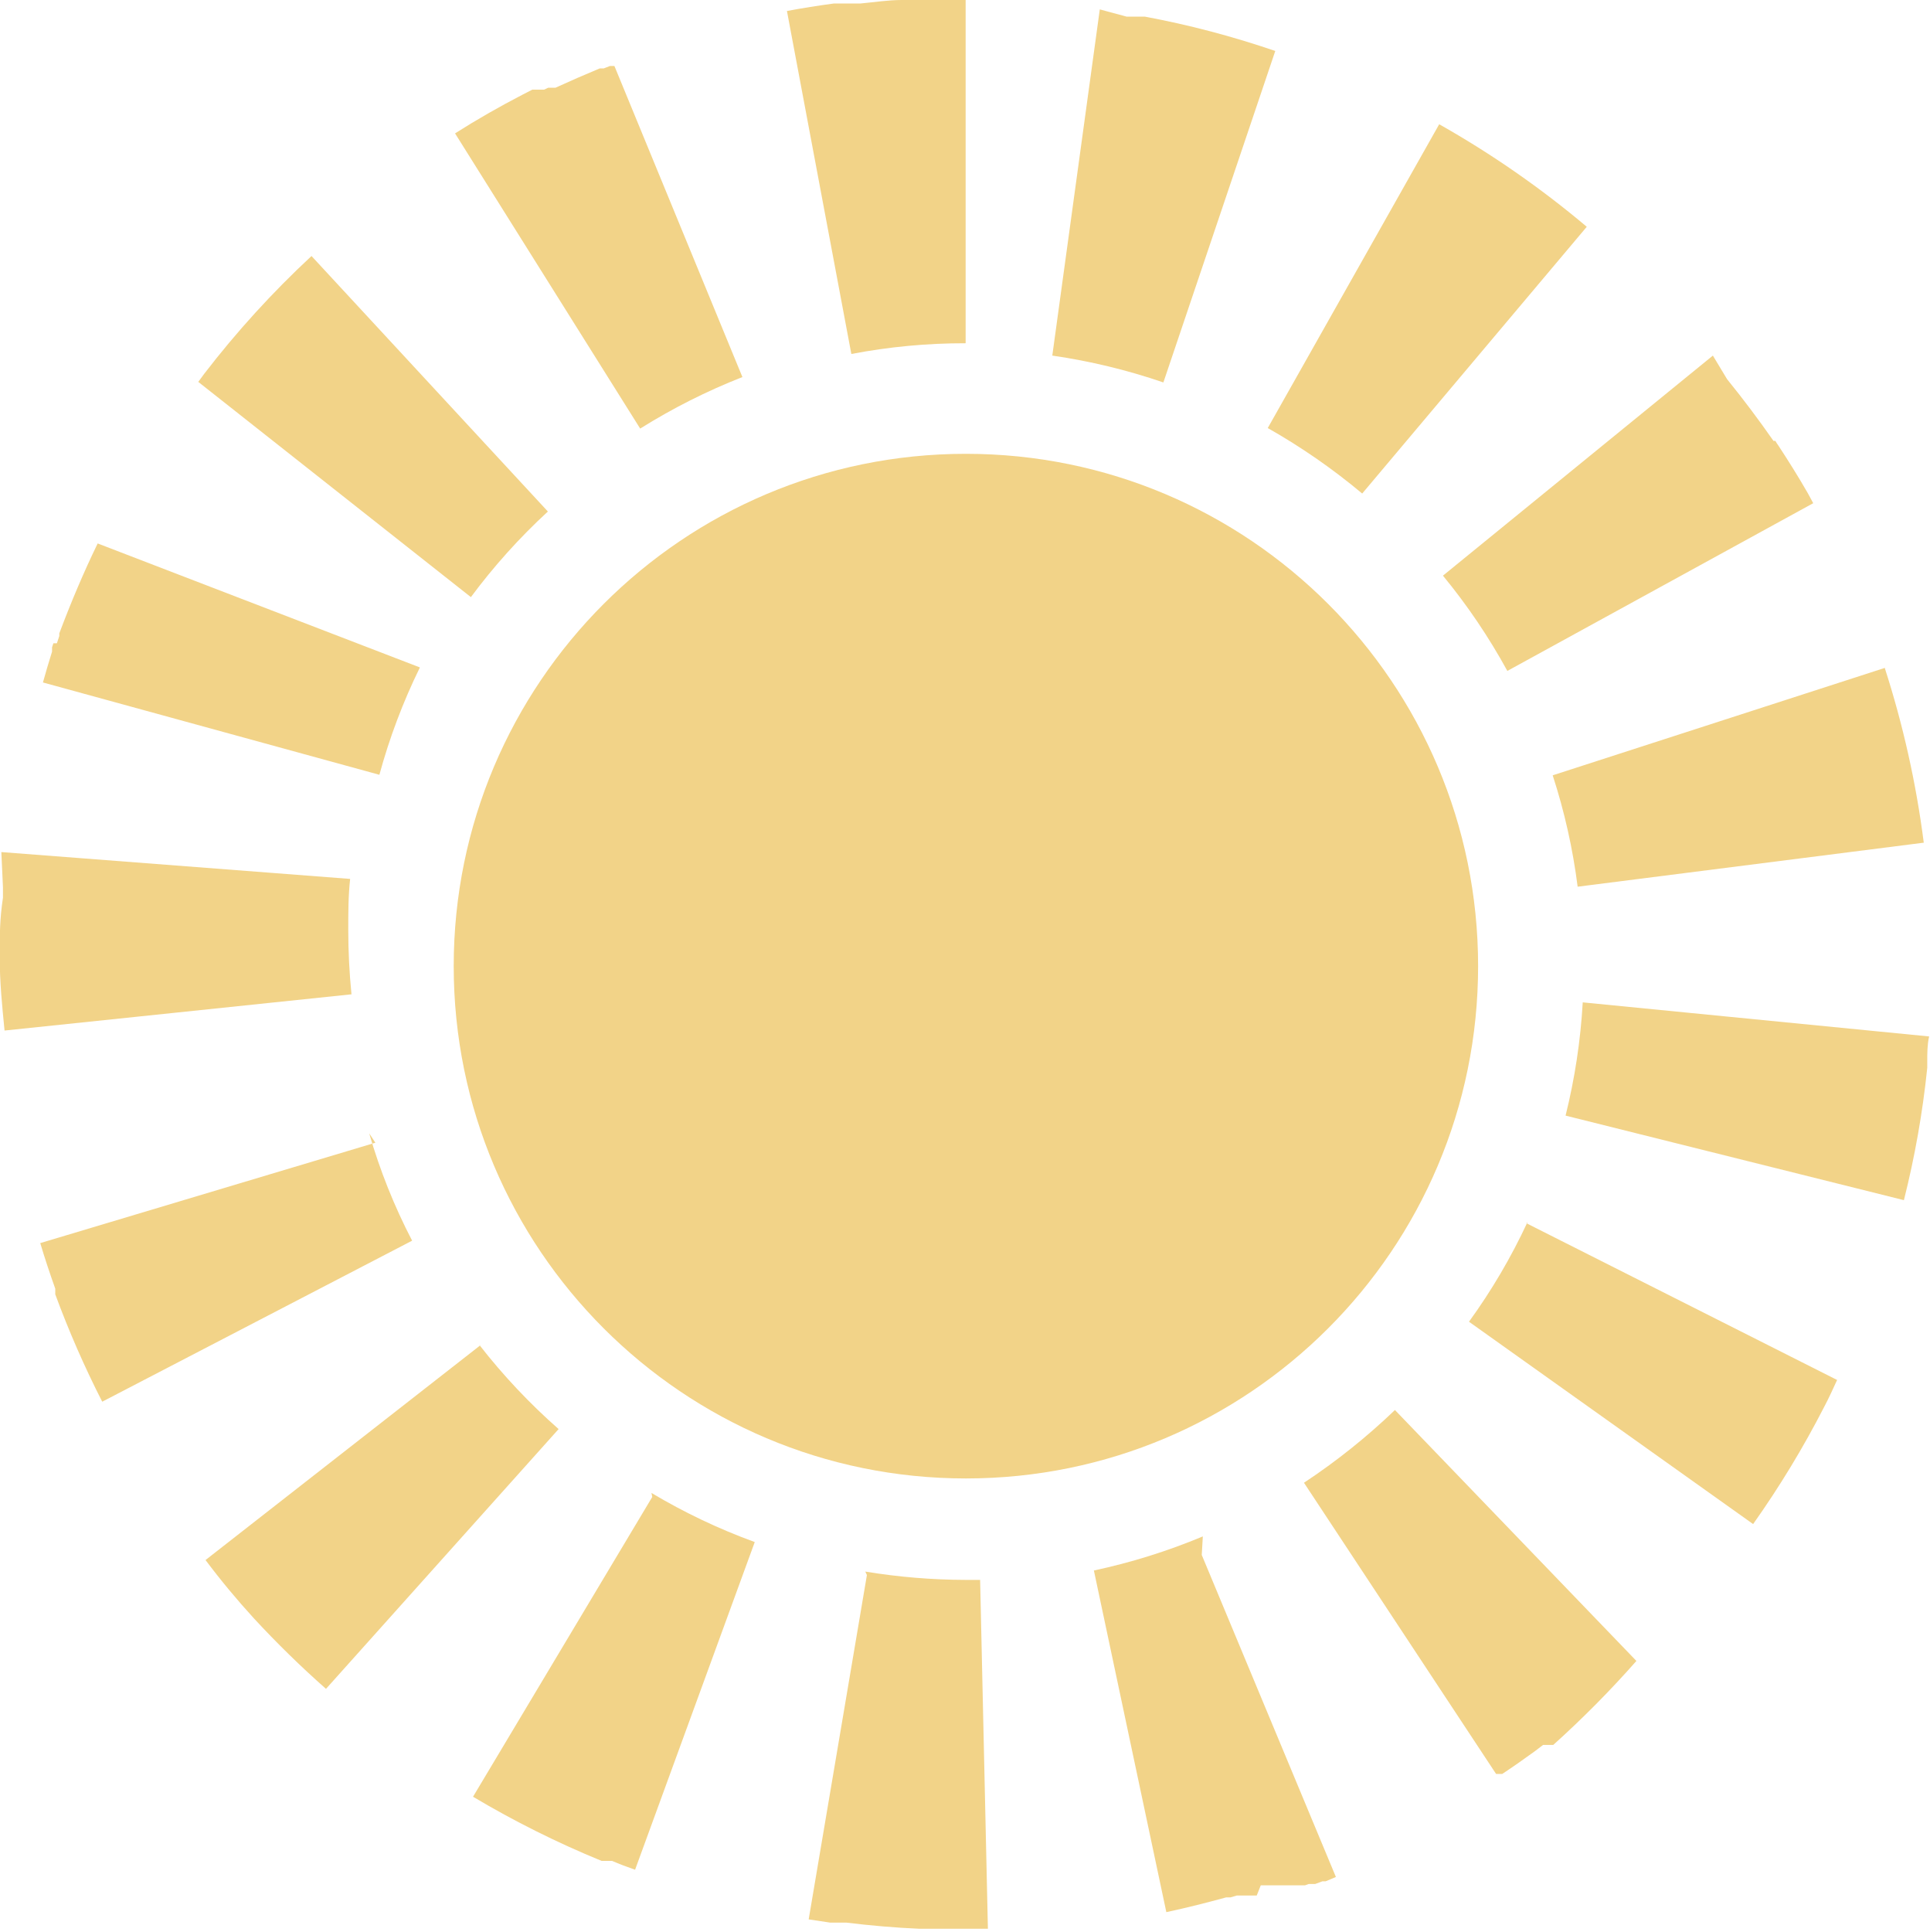
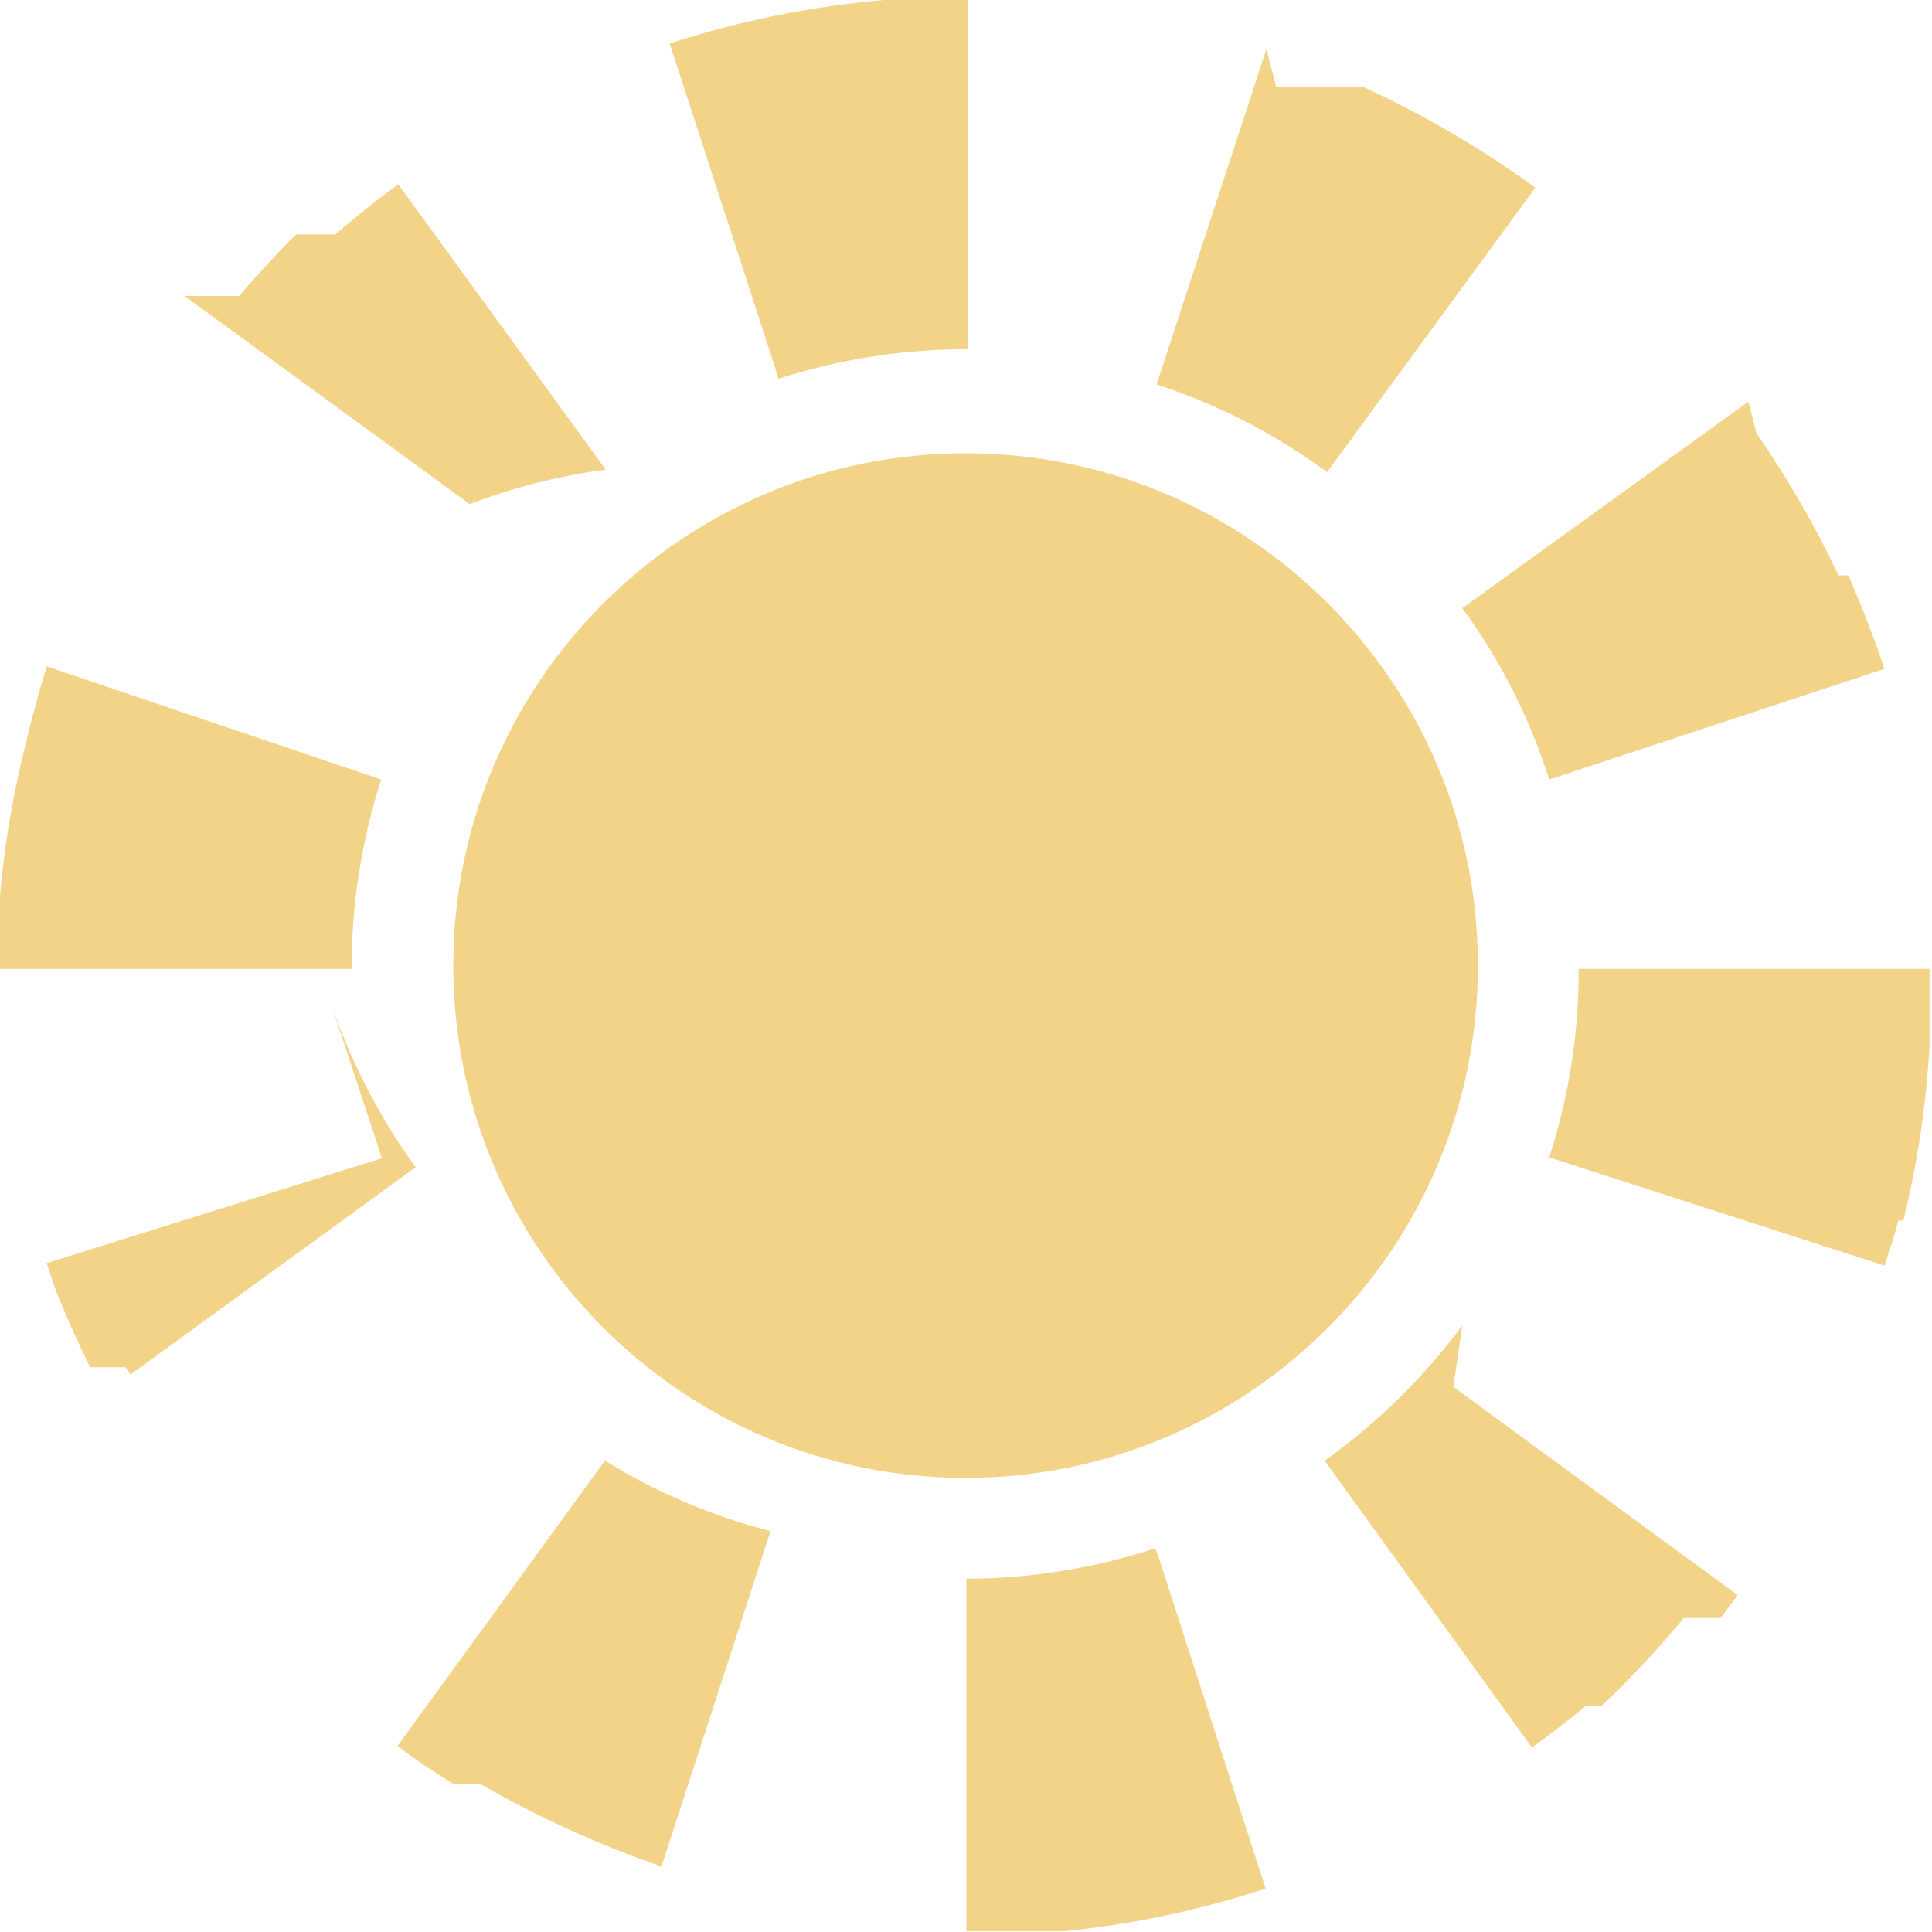
- <svg xmlns="http://www.w3.org/2000/svg" id="Layer_1" data-name="Layer 1" viewBox="0 0 71.93 71.99">
+ <svg xmlns="http://www.w3.org/2000/svg" id="Layer_1" data-name="Layer 1" viewBox="0 0 23.57 23.57">
  <defs>
    <style>.cls-1{fill:#f2d388;}</style>
  </defs>
-   <path class="cls-1" d="M36-.25H33.88l-.26,0h0c-.51,0-1,.08-1.54.13h-.77l-.17,0h-.05c-.59.08-1.17.17-1.75.28l2.4,12.78a22.44,22.44,0,0,1,4.26-.4v-13ZM22.91,2.21h-.17l-.23.09h-.15q-.84.35-1.65.72h0l0,0h-.27l-.15.07h-.44l-.35.18h0c-.87.45-1.71.93-2.53,1.45l6.9,11a23,23,0,0,1,3.81-1.92L22.91,2.21ZM11.62,9.29a35.68,35.68,0,0,0-4,4.39h0l0,0h0v0h0l0,0h0v0h0v0h0l0,0h0v0h0v0h0v0h0v0h0l0,0h0l-.22.3L17.56,22a22.86,22.86,0,0,1,2.87-3.19L11.62,9.29ZM3.65,20c-.53,1.09-1,2.21-1.43,3.35h0l0,.1h0v0h0v0h0l-.09.27h0v0h0v0h0v0H2v0H2v0H2v0H2v0H2v0H2v0H2v0H2v0H2v0H2v0H2l-.05.15h0v0h0v0h0v0h0v0h0v0h0v0h0v0h0v0h0v0h0l0,.05h0l0,.11h0v0h0v0h0v0h0v0h0v0h0v0h0v0h0v0h0v0h0v0h0v0h0v0h0v0h0c-.12.38-.23.76-.34,1.15l12.54,3.44a22.49,22.49,0,0,1,1.51-4L3.65,20ZM.12,32.81c0,.13,0,.26,0,.39h0v0h0v0h0v0h0v0h0v0h0C0,34,0,34.6,0,35.23H0v0H0v.08H0v0H0v.06H0v0H0v0H0v0H0v0H0v0H0v0H0v0H0v0H0v0H0v0H0v.06H0v0H0v0H0v0H0v0H0v0H0v0H0v0H0v0H0v0H0v0H0v0H0v0H0v0H0v0H0v0H0v0H0v0H0v0H0v0H0v0H0v0H0v0H0v0H0v0H0v0H0v0H0v0H0v0H0v0H0v0H0v0H0v0H0v0H0c0,.92.09,1.82.18,2.72l12.93-1.35c-.08-.8-.12-1.61-.12-2.41,0-.63,0-1.26.07-1.89l-13-1ZM14,42.33,1.51,46.07c.17.57.36,1.14.56,1.7h0v0h0v0h0v0h0v0h0v0h0v0h0v0h0v0h0v0h0v0h0v0h0l0,.11h0l0,.1h0a36.73,36.73,0,0,0,1.75,4l11.55-6a21.79,21.79,0,0,1-1.6-4Zm3.91,7.55-10.24,8Q8.51,59,9.47,60.05h0l0,0h0l0,0h0a37.09,37.09,0,0,0,2.69,2.63L20.83,53a23,23,0,0,1-2.95-3.13Zm6.41,5.65L17.64,66.7a36.25,36.25,0,0,0,4.79,2.39h.39c.28.12.57.23.86.33l4.46-12.21a22.59,22.59,0,0,1-3.85-1.83Zm8,2.91L30.15,71.27l.8.12h.6c.9.11,1.81.19,2.74.23h2.54l-.29-13H36a23.4,23.4,0,0,1-3.74-.31ZM44.84,57a23,23,0,0,1-4.06,1.27L43.48,71c.75-.16,1.5-.35,2.23-.55h.16l.24-.07h.27l.16,0h.31L47,70h.34l0,0h1.31l.14-.05h.24l.27-.1h.12l.38-.16-5-12ZM52,52.29A24,24,0,0,1,48.61,55l7.16,10.85H56c.41-.27.82-.56,1.22-.85h0l.3-.23h.38l0,0h0l0,0h0A38.08,38.08,0,0,0,61,61.64l-9-9.35Zm4.94-7A22.37,22.37,0,0,1,54.76,49l10.59,7.54A35.87,35.87,0,0,0,68,52.17h0v0h0l0,0h0v0h0v0h0v0h0v0h0v0h0v0h0v0h0v0h0c.17-.32.32-.65.48-1L56.9,45.33ZM59,37.1a22.87,22.87,0,0,1-.64,4.22l12.61,3.15a34.79,34.79,0,0,0,.87-4.93h0v0h0v0h0v0h0v0h0v0h0v0h0v-.09h0v0h0v0h0v0h0v0h0v0h0v0h0v0h0v0h0l0-.16h0v0h0v0h0v0h0c0-.3,0-.61.07-.92L59,37.1ZM70.25,24.64l-12.37,4a22.65,22.65,0,0,1,.93,4.15l12.9-1.64a36.18,36.18,0,0,0-1.46-6.53ZM63.85,13,53.79,21.2a22.81,22.81,0,0,1,2.4,3.55l11.4-6.25-.2-.37h0v0h0v0h0v0h0v0h0v0h0v0h0v0h0v0h0v0h0v0h0v0h0c-.35-.61-.72-1.2-1.1-1.78h0l0,0h0v0h0l0,0h0v0h0v0h0v0h0v0h0l0,0h0a1.63,1.63,0,0,1-.11-.17h0v0h-.07v0h0v0h0v0h0v0h0v0h0v0h0l0,0h0v0h0l0,0h0c-.55-.79-1.13-1.56-1.73-2.3ZM53.65,4.38,47.26,15.7a23.52,23.52,0,0,1,3.52,2.44L59.15,8.2a36,36,0,0,0-5.5-3.82ZM41,.1,39.23,13a22.88,22.88,0,0,1,4.14,1L47.54,1.65A34.36,34.36,0,0,0,42.68.37H42L41,.1Z" transform="translate(-0.01 0.25)" />
-   <circle class="cls-1" cx="36" cy="36" r="19.09" />
+   <path class="cls-1" d="M11.79,48.18h-1a11.85,11.85,0,0,0-2.61.53l1.33,4.09a7.49,7.49,0,0,1,2.31-.36v-4.3ZM4.87,50.43c-.27.19-.52.4-.77.61h0l0,0h0l0,0H3.63l0,0h0l0,0h0l0,0h0l-.06.05h0c-.22.23-.44.46-.64.7h0l0,0h0l0,0h0l0,0h0l0,0h0v0H2.32v0H2.26l3.48,2.54A7.26,7.26,0,0,1,7.4,53.91L4.87,50.43ZM.58,56.31q-.15.49-.27,1h0v0h0v0h0v0h0v0h0v0h0v0h0A11.56,11.56,0,0,0,0,59.23H0v0H0v0H0v0H0v0H0v0H0v0H0v0H0V60h4.3a7.49,7.49,0,0,1,.36-2.31L.58,56.31Zm4.09,6L.58,63.59c.05.15.09.29.15.43h0v0h0v0h0v0h0v0h0v0h0v0h0c.12.29.24.56.38.84h0v0h0v0h0l0,0h0v0h0v0h0v0h0v0h0v0h0v0h.23v0h0v0h0v0h0v0h0l0,0h0l0,0h0l0,0h0l0,0h0l0,0h0l0,0h0l0,0h0v0h0v0h0l0,0h0v0h.2v0h0l0,0h0l0,0h0l.06.09,3.48-2.53a7.57,7.57,0,0,1-1.06-2.08ZM7.39,66,4.86,69.48c.22.17.45.32.69.47h.33l0,0h0l0,0h0a12.81,12.81,0,0,0,2.2,1l1.33-4.09A7.33,7.33,0,0,1,7.39,66Zm4.4,1.44,0,4.3h0l0-4.3Zm0,0v4.3h0v-4.3Zm2.31-.37a7.43,7.43,0,0,1-2.3.37v4.3H13a11.6,11.6,0,0,0,2.45-.52l-1.32-4.09Zm3.75-2.72A7.51,7.51,0,0,1,16.17,66L18.7,69.5q.33-.24.66-.51h0l0,0h.19l0,0h0l0,0h0l0,0h0a11.69,11.69,0,0,0,1-1.07h0l0,0h0v0H21v0h0v0h0l0,0h0l0,0h0l.21-.28-3.47-2.54ZM19.27,60a7.42,7.42,0,0,1-.36,2.3L23,63.62c.06-.18.12-.36.17-.55h0v0h0v0h.06v0h0a11.5,11.5,0,0,0,.32-2.14h0v0h0v0h0v0h0V60Zm2.07-6.92-3.49,2.52a7.23,7.23,0,0,1,1.06,2.09L23,56.34c-.13-.39-.28-.77-.44-1.14h0v0h0v0h0v0h-.12l0,0h0v0h0a12,12,0,0,0-1-1.73Zm-5.88-4.3-1.34,4.09a7.33,7.33,0,0,1,2.08,1.07l2.54-3.47a12.28,12.28,0,0,0-2.1-1.23h0l-.06,0h0l0,0h-.14l0,0h-.78l-.08,0Zm-3.64-.58,0,4.3,0-4.3Zm0,0v0Z" transform="translate(-0.01 -48.18)" />
+   <circle class="cls-1" cx="11.78" cy="11.78" r="6.25" />
</svg>
